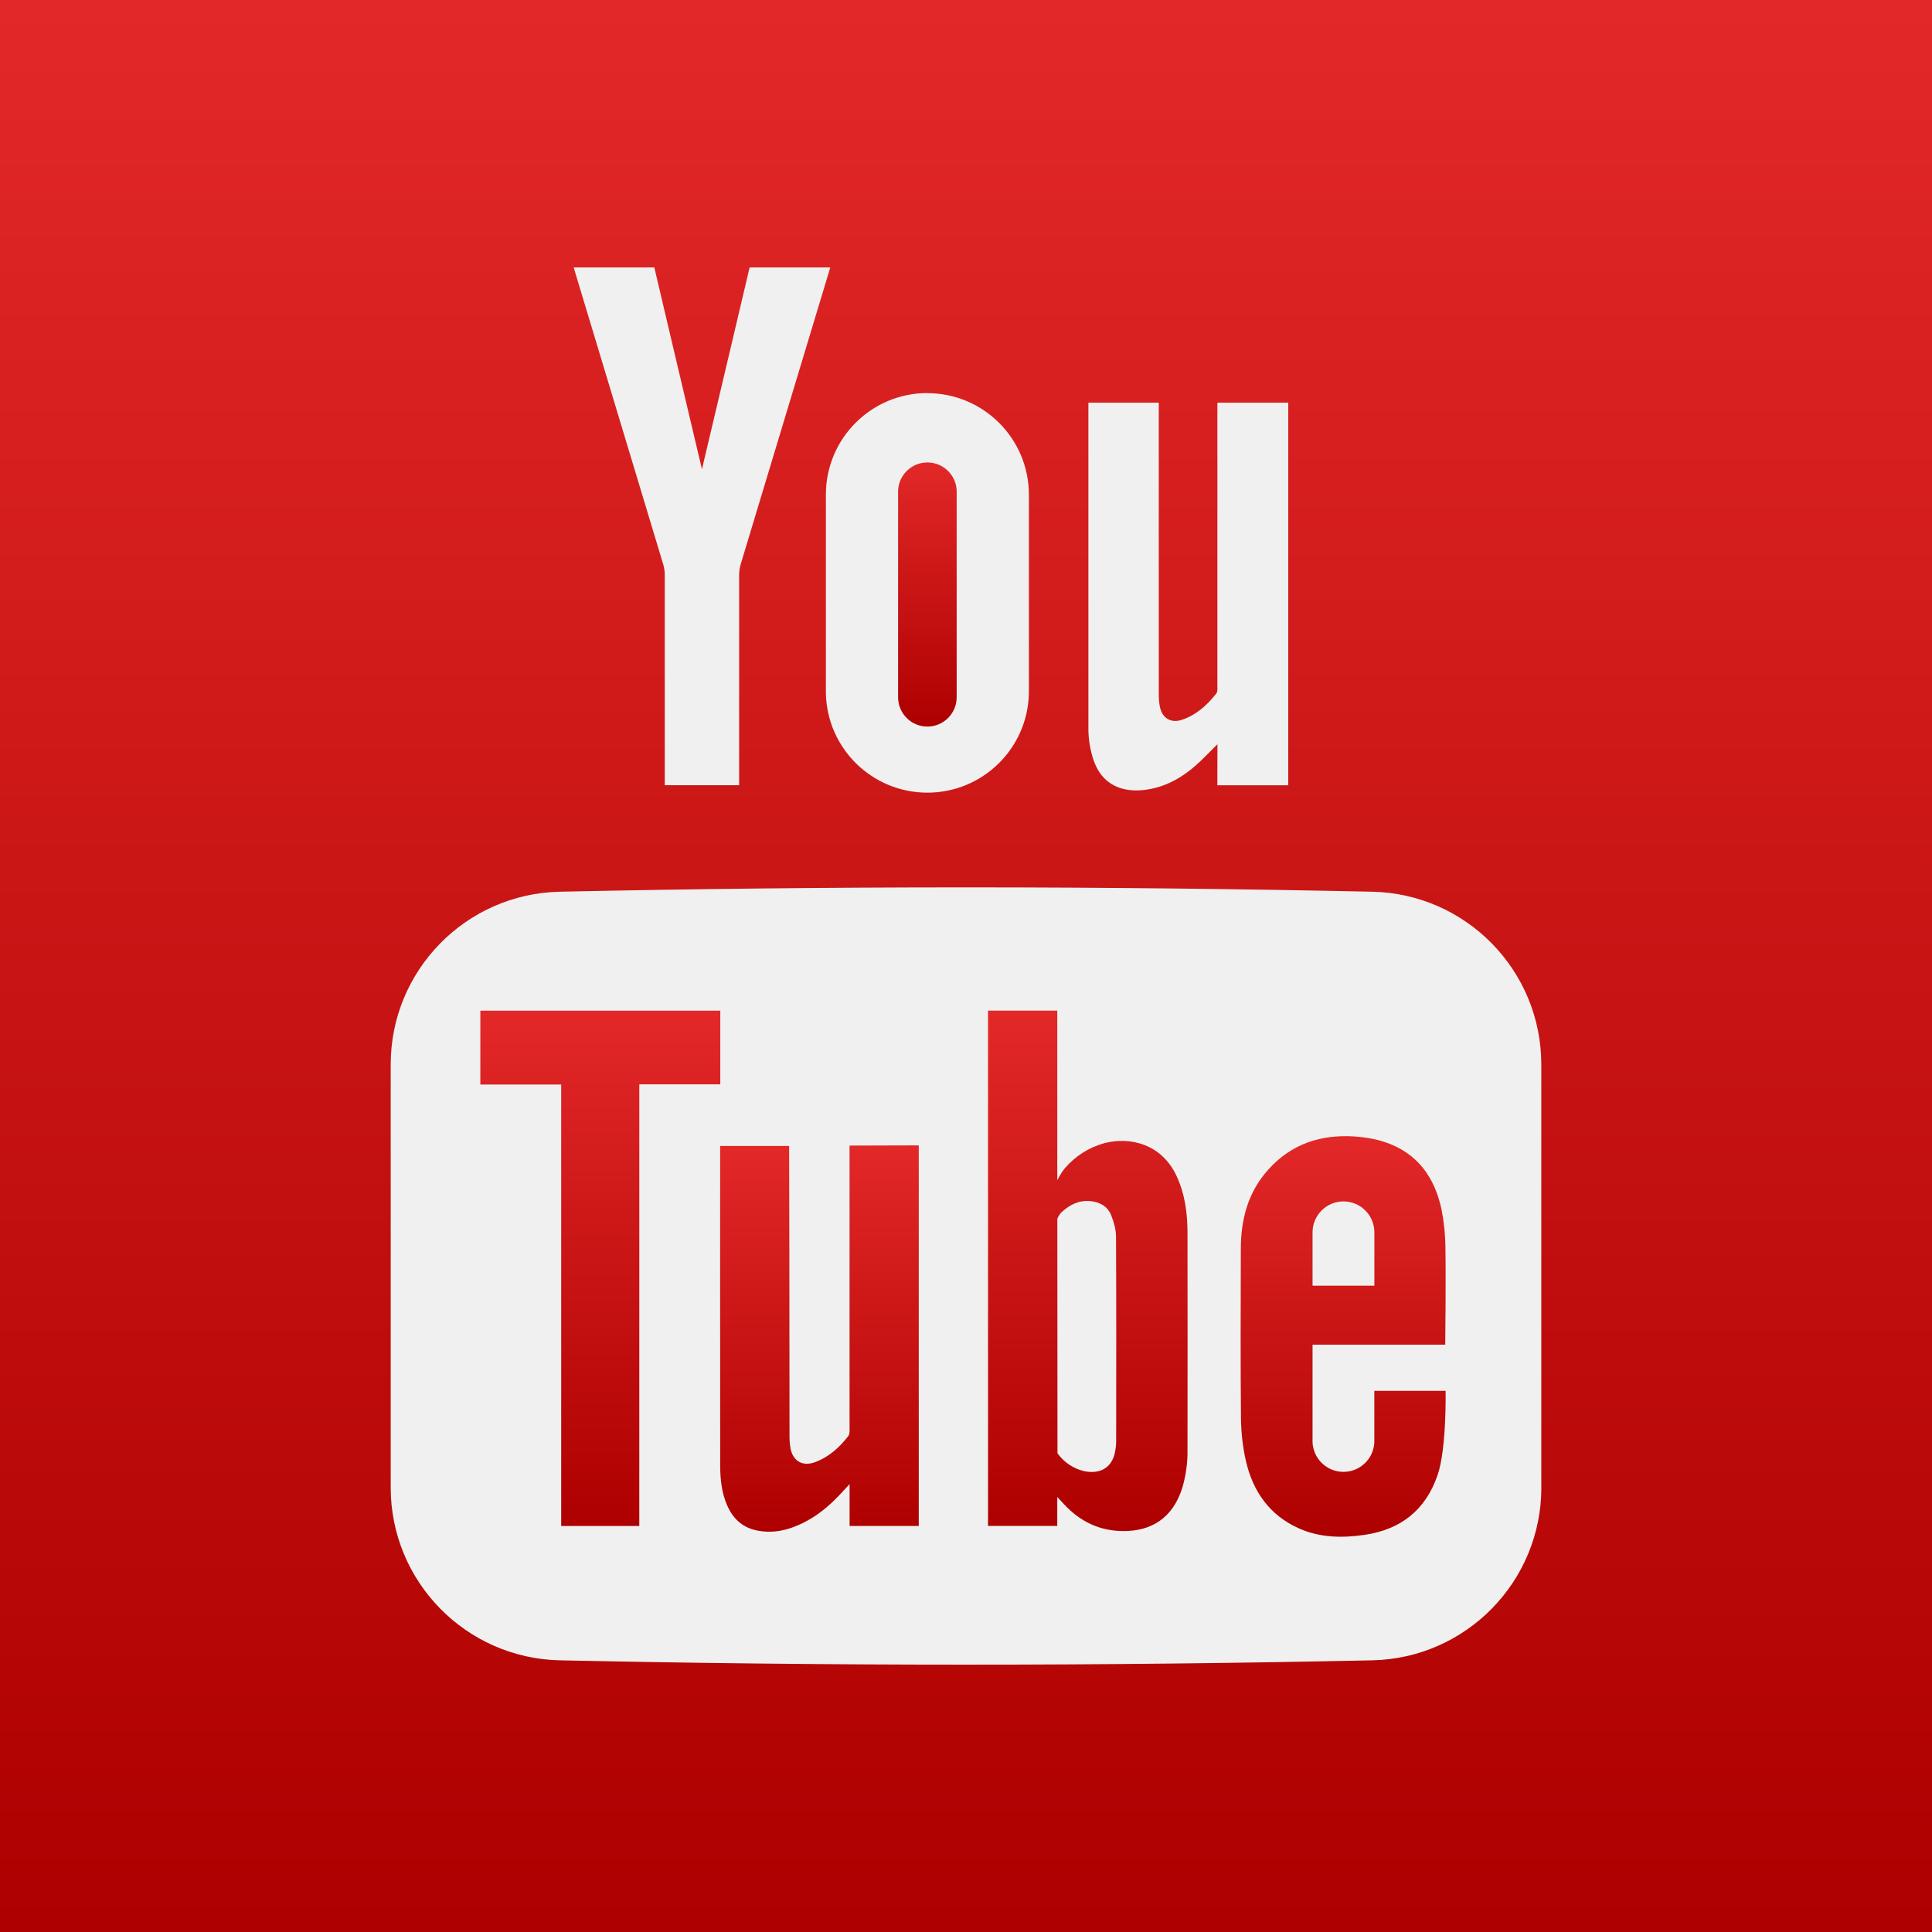
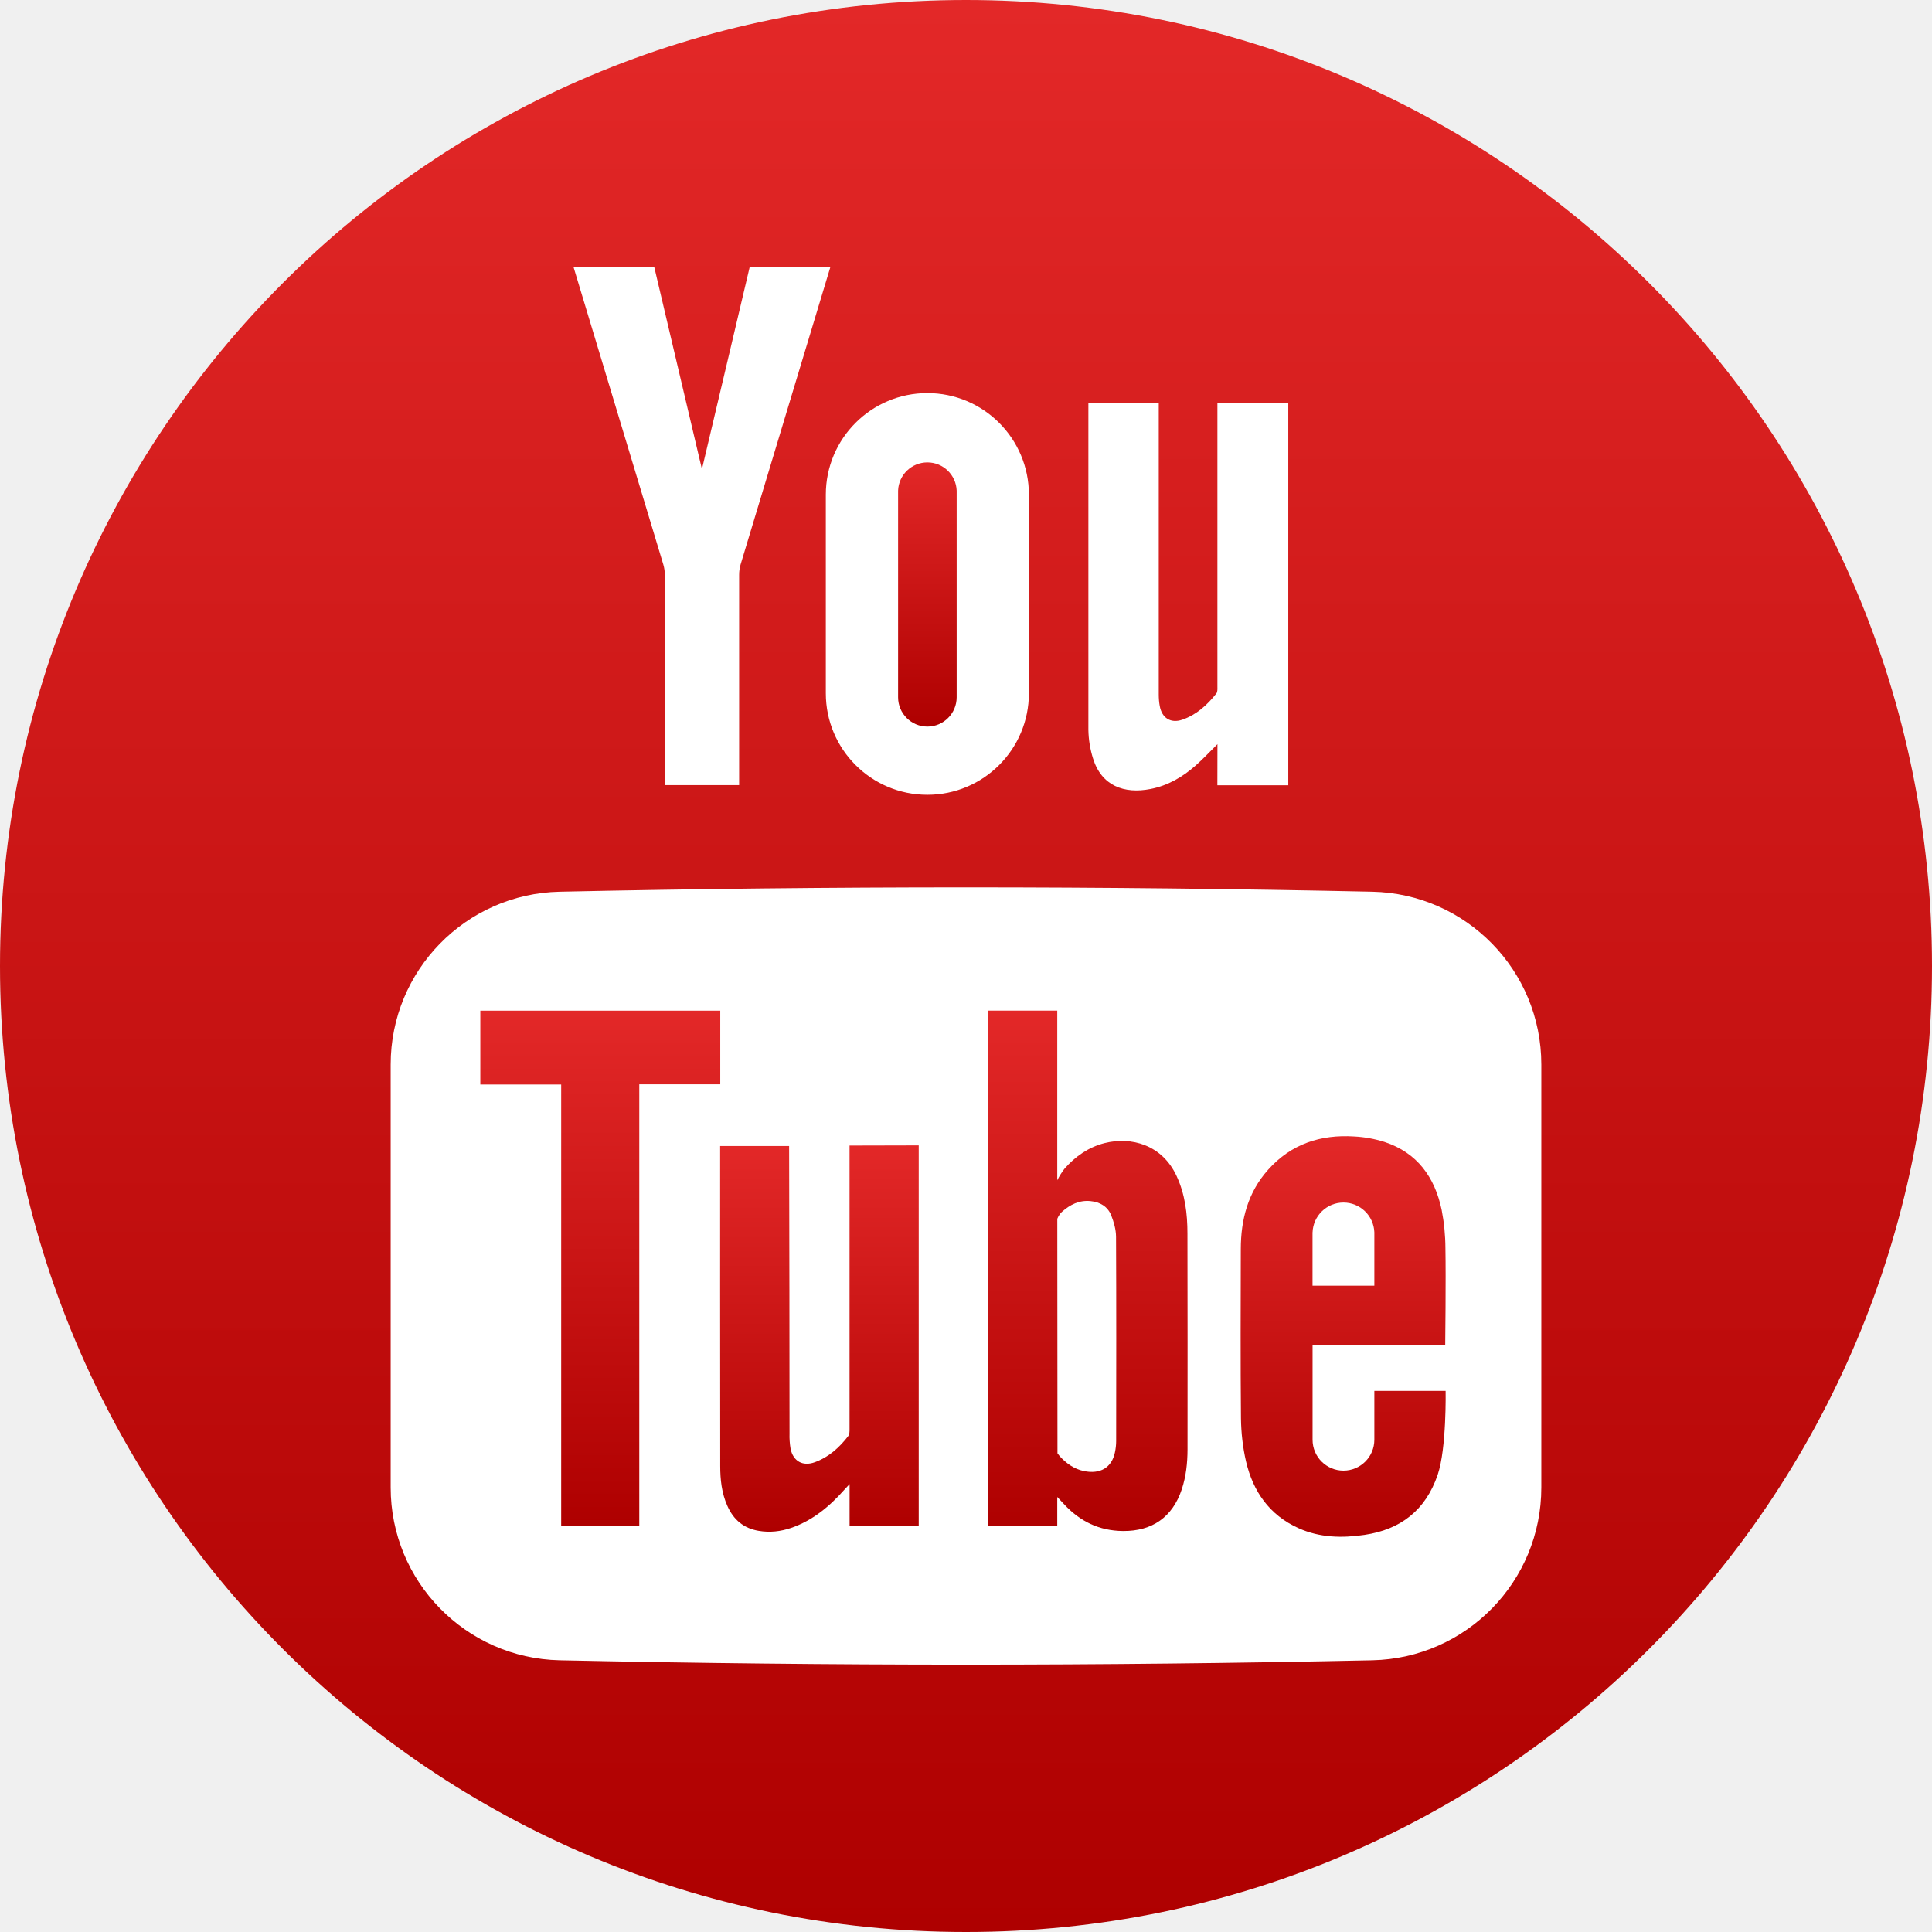
- <svg xmlns="http://www.w3.org/2000/svg" width="40" height="40" fill="none">
-   <path d="M17.59 29.588c0 .049 0 .11-.028.145-.184.237-.404.436-.692.541-.25.091-.449-.02-.502-.28a1.578 1.578 0 0 1-.022-.316c0-1.935-.006-5.903-.008-5.952H14.91c0 .054-.002 5.582.001 6.626.001.283.031.564.149.826.126.284.336.464.648.516.23.04.453.014.67-.06.447-.154.796-.444 1.104-.791l.108-.116v.867h1.432v-7.88l-1.433.004v5.87Z" fill="url(#a)" />
-   <path d="M24.357 24.342c-.302-.643-.936-.814-1.487-.676a1.647 1.647 0 0 0-.826.525c-.073.083-.154.245-.154.245v-3.512h-1.434v10.669h1.434v-.599l.138.148c.33.357.729.553 1.221.557.606.006 1.027-.287 1.219-.863a2.62 2.62 0 0 0 .118-.822c.002-1.492.002-2.983 0-4.474 0-.413-.05-.818-.229-1.198Zm-1.248 5.494c0 .08-.01.16-.026.238-.066.313-.304.453-.641.384a.94.94 0 0 1-.548-.37v-.116l-.003-4.737s.03-.088.098-.147c.168-.15.354-.243.587-.22.198.019.357.11.43.294.055.14.1.295.1.444.007 1.41.005 2.819.003 4.23Z" fill="url(#b)" />
-   <path d="M19.2 15.043a.607.607 0 0 0 .607-.606v-4.28a.607.607 0 0 0-1.213 0v4.28c0 .334.272.606.606.606Z" fill="url(#c)" />
-   <path d="M14.913 20.925H9.945v1.529h1.674v9.14h1.617V22.45h1.677v-1.525Z" fill="url(#d)" />
-   <path d="M28.454 28.796v1.012a.64.64 0 1 1-1.279 0V27.84h2.747s.016-1.374.004-1.997a4.236 4.236 0 0 0-.079-.795c-.142-.674-.504-1.183-1.183-1.405-.2-.066-.413-.1-.623-.114-.698-.044-1.309.155-1.786.69-.419.467-.565 1.03-.565 1.641-.003 1.169-.008 2.338.003 3.506.004.298.037.601.104.89.146.623.486 1.112 1.085 1.383.438.198.9.207 1.368.139.753-.11 1.266-.514 1.515-1.242.187-.545.165-1.74.165-1.74h-1.476Zm-1.279-3.282a.64.64 0 0 1 1.28 0v1.105h-1.28v-1.105Z" fill="url(#e)" />
-   <path d="M0 0v40h40V0H0Zm22.534 8.337h1.457v6.04c0 .08.006.162.02.24.044.25.228.366.468.283.292-.1.515-.303.704-.542.027-.034.022-.097.022-.147V8.337h1.467v7.921h-1.468l.002-.85c-.162.16-.3.308-.453.443-.27.237-.575.414-.933.484-.549.108-1.016-.066-1.191-.634a2.092 2.092 0 0 1-.095-.591V8.337ZM19.2 8.14c1.16 0 2.102.941 2.102 2.102v4.113a2.102 2.102 0 0 1-4.203 0V10.24c0-1.161.94-2.102 2.101-2.102Zm-5.653-2.603s.667 2.835.986 4.178c.32-1.343.987-4.178.987-4.178h1.67s-1.283 4.255-1.857 6.153a.754.754 0 0 0-.03.216v4.351h-1.54v-4.351a.758.758 0 0 0-.03-.216l-1.856-6.153h1.67Zm18.365 25.26a3.578 3.578 0 0 1-3.502 3.578c-5.605.12-11.214.12-16.82 0a3.578 3.578 0 0 1-3.501-3.578V22.04a3.578 3.578 0 0 1 3.5-3.578c5.607-.12 11.216-.12 16.822 0a3.578 3.578 0 0 1 3.5 3.578v8.756Z" fill="url(#f)" />
+ <svg xmlns="http://www.w3.org/2000/svg" width="47" height="47" fill="none">
+   <g clip-path="url(#a)">
+     <path fill="#fff" d="M5.839 2.256h36.394v40.353H5.839z" />
+     <path d="M20.667 34.766c0 .058 0 .13-.032.17-.216.28-.474.512-.813.636-.293.107-.527-.024-.59-.329a1.862 1.862 0 0 1-.025-.371 2973.53 2973.53 0 0 0-.01-6.993h-1.678c0 .063-.002 6.558.002 7.785 0 .332.036.662.174.97.148.335.395.546.762.607.27.046.532.016.788-.071.524-.18.934-.521 1.296-.93.032-.036.066-.07.127-.136v1.02h1.682v-9.26l-1.683.004v6.898Z" fill="url(#b)" />
+     <path d="M28.62 28.602c-.355-.756-1.101-.956-1.748-.794-.392.099-.71.324-.97.616a1.696 1.696 0 0 0-.182.288v-4.126h-1.685V37.12h1.685v-.703l.163.173c.387.42.856.65 1.435.655.711.007 1.206-.337 1.431-1.014.104-.314.139-.638.14-.966.002-1.752.002-3.504-.002-5.257 0-.484-.058-.96-.268-1.407Zm-1.467 6.455c0 .093-.011.188-.031.28-.078.367-.357.532-.753.45-.24-.049-.428-.187-.589-.361a3.4 3.4 0 0 1-.055-.072v-.137l-.004-5.566s.036-.104.116-.173c.198-.175.416-.285.69-.259.233.023.418.13.505.346.065.164.117.346.118.522.008 1.656.005 3.312.003 4.97Z" fill="url(#c)" />
+     <path d="M22.56 17.676c.393 0 .713-.32.713-.713v-5.028a.713.713 0 0 0-1.425 0v5.028c0 .393.32.713.712.713Z" fill="url(#d)" />
+     <path d="M17.523 24.587h-5.838v1.796h1.967v10.74h1.9V26.378h1.97v-1.792Z" fill="url(#e)" />
+     <path d="M33.434 33.836v1.189a.751.751 0 1 1-1.503 0v-2.313h3.227s.019-1.614.005-2.347a4.964 4.964 0 0 0-.092-.934c-.167-.792-.593-1.389-1.39-1.651a2.941 2.941 0 0 0-.733-.133c-.82-.053-1.538.181-2.099.81-.491.55-.663 1.211-.664 1.93-.003 1.372-.009 2.745.004 4.118.005.35.044.707.123 1.047.171.731.57 1.306 1.275 1.623.515.233 1.058.245 1.607.164.884-.13 1.488-.604 1.78-1.46.22-.64.194-2.043.194-2.043h-1.734Zm-1.503-3.857a.752.752 0 0 1 1.503 0v1.298H31.93V29.98Z" fill="url(#f)" />
+     <path d="M0 0v47h47V0H0Zm26.477 9.796h1.712v7.098c0 .094.007.19.024.281.052.293.268.43.55.333.343-.119.605-.357.827-.637.032-.04.026-.114.026-.173V9.796h1.724v9.307h-1.725l.002-1c-.19.188-.353.364-.532.521-.317.28-.676.488-1.096.57-.645.126-1.194-.078-1.4-.746a2.46 2.46 0 0 1-.112-.694V9.796Zm-3.917-.233a2.47 2.47 0 0 1 2.47 2.47v4.832a2.47 2.47 0 0 1-4.94 0v-4.832a2.47 2.47 0 0 1 2.47-2.47Zm-6.642-3.059s.784 3.332 1.158 4.91c.375-1.578 1.16-4.91 1.16-4.91h1.962s-1.508 5.001-2.182 7.231a.883.883 0 0 0-.035.253V19.1h-1.81l.002-5.113a.887.887 0 0 0-.036-.253l-2.182-7.23h1.963Zm21.578 29.681a4.204 4.204 0 0 1-4.114 4.205 461.82 461.82 0 0 1-19.765 0 4.204 4.204 0 0 1-4.113-4.205V25.897a4.204 4.204 0 0 1 4.113-4.204 460.845 460.845 0 0 1 19.765 0 4.204 4.204 0 0 1 4.114 4.204v10.288Z" fill="url(#g)" />
+   </g>
  <defs>
-     <linearGradient id="a" x1="16.965" y1="23.714" x2="16.965" y2="31.713" gradientUnits="userSpaceOnUse">
+     <linearGradient id="b" x1="19.934" y1="27.864" x2="19.934" y2="37.263" gradientUnits="userSpaceOnUse">
      <stop stop-color="#E32828" />
      <stop offset="1" stop-color="#AE0000" />
    </linearGradient>
-     <linearGradient id="b" x1="22.521" y1="20.924" x2="22.521" y2="31.699" gradientUnits="userSpaceOnUse">
+     <linearGradient id="c" x1="26.463" y1="24.586" x2="26.463" y2="37.246" gradientUnits="userSpaceOnUse">
      <stop stop-color="#E32828" />
      <stop offset="1" stop-color="#AE0000" />
    </linearGradient>
-     <linearGradient id="c" x1="19.2" y1="9.552" x2="19.2" y2="15.043" gradientUnits="userSpaceOnUse">
+     <linearGradient id="d" x1="22.56" y1="11.223" x2="22.56" y2="17.676" gradientUnits="userSpaceOnUse">
      <stop stop-color="#E32828" />
      <stop offset="1" stop-color="#AE0000" />
    </linearGradient>
-     <linearGradient id="d" x1="12.429" y1="20.925" x2="12.429" y2="31.593" gradientUnits="userSpaceOnUse">
+     <linearGradient id="e" x1="14.604" y1="24.587" x2="14.604" y2="37.122" gradientUnits="userSpaceOnUse">
      <stop stop-color="#E32828" />
      <stop offset="1" stop-color="#AE0000" />
    </linearGradient>
-     <linearGradient id="e" x1="27.808" y1="23.523" x2="27.808" y2="31.816" gradientUnits="userSpaceOnUse">
+     <linearGradient id="f" x1="32.675" y1="27.64" x2="32.675" y2="37.384" gradientUnits="userSpaceOnUse">
      <stop stop-color="#E32828" />
      <stop offset="1" stop-color="#AE0000" />
    </linearGradient>
-     <linearGradient id="f" x1="20" y1="0" x2="20" y2="40" gradientUnits="userSpaceOnUse">
+     <linearGradient id="g" x1="23.5" y1="0" x2="23.5" y2="47" gradientUnits="userSpaceOnUse">
      <stop stop-color="#E32828" />
      <stop offset="1" stop-color="#AE0000" />
    </linearGradient>
+     <clipPath id="a">
+       <rect width="47" height="47" rx="23.5" fill="#fff" />
+     </clipPath>
  </defs>
</svg>
